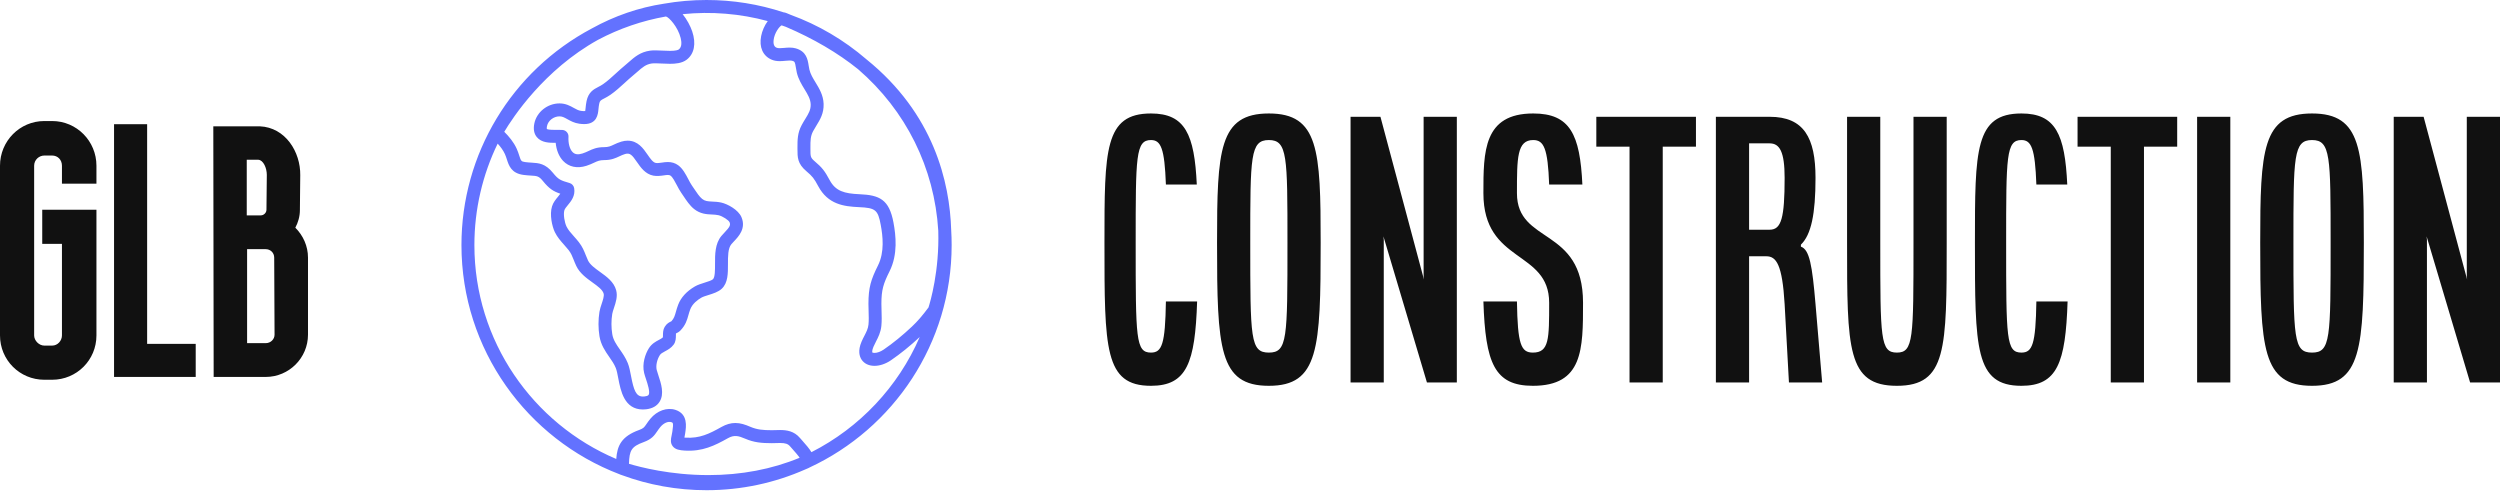
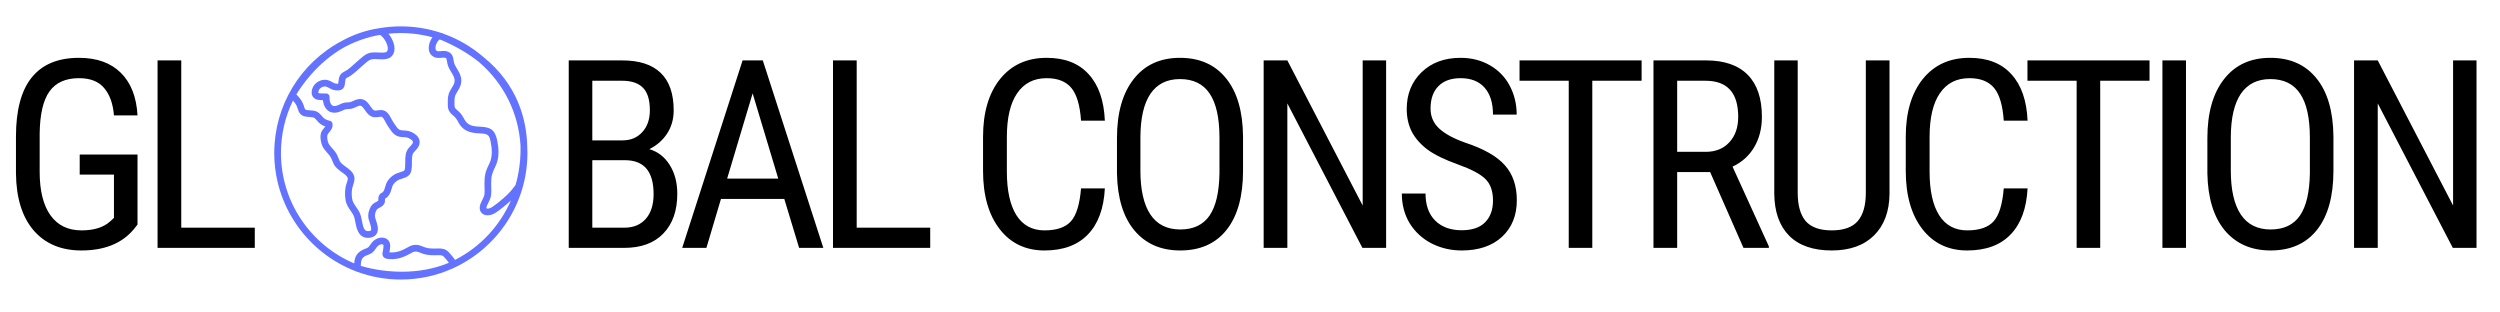
- <svg xmlns="http://www.w3.org/2000/svg" width="330.478" height="64.8" viewBox="0 0 330.478 64.8" class="css-1j8o68f">
-   <defs id="SvgjsDefs4272" />
-   <g id="SvgjsG4273" featurekey="nameLeftFeature-0" transform="matrix(2.32653,0,0,2.32653,0,3.297146)" fill="#111111">
-     <path d="M2.96 20.16 l-0.44 0 c-1.4 0 -2.52 -1.12 -2.52 -2.52 l0 -9.64 c0 -1.4 1.12 -2.54 2.52 -2.54 l0.44 0 c1.4 0 2.52 1.14 2.52 2.54 l0 1.02 l-1.96 0 l0 -1.02 c0 -0.34 -0.24 -0.58 -0.56 -0.58 l-0.44 0 c-0.3 0 -0.58 0.24 -0.58 0.58 l0 9.64 c0 0.3 0.28 0.58 0.58 0.58 l0.44 0 c0.32 0 0.56 -0.28 0.56 -0.58 l0 -5.2 l-1.12 0 l0 -1.94 l3.08 0 l0 7.14 c0 1.4 -1.12 2.52 -2.52 2.52 z M8.36 18.12 l2.76 0 l0 1.88 l-4.64 0 l0 -14.36 l1.88 0 l0 12.48 z M16.78 11.52 c0.44 0.44 0.72 1.04 0.72 1.7 l0 4.38 c0 1.32 -1.08 2.4 -2.4 2.4 l-2.96 0 l-0.02 -14.24 l2.64 0 c1.46 0.06 2.32 1.46 2.3 2.78 l-0.02 1.98 c0 0.36 -0.1 0.7 -0.26 1 z M15.1 18.08 c0.28 0 0.5 -0.22 0.5 -0.48 l-0.02 -4.38 c0 -0.28 -0.22 -0.48 -0.48 -0.48 l-1.06 0 l0 5.34 l1.06 0 z M14.02 7.66 l0 3.16 l0.8 0 c0.16 0 0.32 -0.14 0.32 -0.32 l0.02 -1.98 c0 -0.4 -0.2 -0.84 -0.48 -0.86 l-0.66 0 z" fill="#111111" />
-   </g>
-   <g id="SvgjsG4274" featurekey="inlineSymbolFeature-0" transform="matrix(0.6896038,0,0,0.6896038,59.03256,-2.110877)" fill="#6372FF">
-     <path d="M49.835,97.028c-5.692,0-11.151-1.018-16.205-2.88c-0.187-0.062-0.3-0.103-0.332-0.114c-0.057-0.02-0.112-0.045-0.165-0.072  C15.448,87.213,2.853,70.072,2.853,50.045c0-17.438,9.578-33.352,24.994-41.531c4.372-2.42,9.026-4.016,13.834-4.746  c2.674-0.47,5.417-0.707,8.154-0.707c5.04,0,9.999,0.794,14.741,2.359c0.208,0.024,0.412,0.077,0.606,0.157  c0.257,0.106,0.51,0.211,0.762,0.32c5.327,1.943,10.216,4.814,14.533,8.531c12.932,10.43,15.979,23.561,16.256,32.749  c0.058,0.949,0.086,1.914,0.086,2.867c0,18.86-11.17,35.16-27.242,42.633c-0.074,0.044-0.153,0.086-0.235,0.121  c-0.197,0.086-0.394,0.171-0.592,0.253C62.96,95.608,56.561,97.028,49.835,97.028z M34.967,91.965  c2.089,0.631,7.917,2.165,15.214,2.167c0,0,0.001,0,0.002,0c6.293,0,12.177-1.118,17.501-3.324  c-0.358-0.524-1.002-1.246-1.326-1.607c-0.188-0.212-0.359-0.402-0.496-0.563c-0.417-0.493-0.904-0.659-1.936-0.659  c-0.239,0-0.484,0.007-0.73,0.016c-0.28,0.009-0.564,0.019-0.85,0.019c-1.974,0-3.435-0.14-5.09-0.854  c-1.332-0.574-2.142-0.763-3.329-0.096c-2.545,1.427-4.891,2.585-8.279,2.37c-0.92-0.058-1.788-0.165-2.302-0.841  c-0.498-0.656-0.346-1.385-0.211-2.025c0.044-0.208,0.095-0.45,0.138-0.733l0.016-0.103c0.241-1.598,0.093-1.647-0.175-1.738  c-0.656-0.222-1.519,0.177-2.13,0.915c-0.259,0.312-0.442,0.584-0.621,0.845c-0.522,0.764-1.015,1.488-2.597,2.062  C35.451,88.657,35.028,89.39,34.967,91.965z M9.795,30.591c-2.889,5.952-4.462,12.577-4.462,19.454  c0,18.402,11.229,34.231,27.193,40.998c0.184-2.568,0.998-4.327,4.392-5.561c0.83-0.303,0.961-0.495,1.395-1.13  c0.19-0.279,0.426-0.625,0.758-1.026c1.276-1.54,3.217-2.235,4.837-1.686c2.385,0.807,2.027,3.184,1.834,4.46l-0.016,0.103  c-0.042,0.277-0.089,0.521-0.135,0.737c0.064,0.006,0.134,0.011,0.212,0.015c2.72,0.168,4.545-0.732,6.909-2.058  c0.901-0.505,1.766-0.751,2.642-0.751c0.981,0,1.862,0.293,2.886,0.732c1.268,0.547,2.418,0.65,4.097,0.65  c0.269,0,0.525-0.009,0.779-0.017c0.274-0.009,0.545-0.018,0.811-0.018c1.252,0,2.686,0.184,3.831,1.539  c0.124,0.146,0.28,0.321,0.45,0.512c0.727,0.813,1.34,1.528,1.732,2.195c9.237-4.697,16.625-12.523,20.759-22.075  c-1.806,1.687-3.708,3.225-5.517,4.46c-1.009,0.688-2.13,1.067-3.155,1.067l0,0c-1.087,0-1.966-0.425-2.477-1.197  c-0.405-0.615-0.737-1.709-0.006-3.429c0.178-0.42,0.372-0.795,0.559-1.156c0.374-0.729,0.697-1.358,0.772-2.119  c0.082-0.816,0.054-1.678,0.025-2.59c-0.015-0.473-0.031-0.94-0.031-1.401c0-3.129,0.48-4.646,1.832-7.355  c1.285-2.573,0.917-5.663,0.527-7.763c-0.536-2.891-1.006-3.274-4.178-3.413c-2.931-0.127-5.944-0.542-7.804-4.015  c-0.806-1.505-1.105-1.882-2.287-2.886c-1.697-1.441-1.696-2.634-1.695-4.284v-0.181c0-1.553-0.001-2.845,0.811-4.369  c0.227-0.426,0.461-0.807,0.688-1.176c0.621-1.01,1.07-1.74,1.034-2.799c-0.035-1.019-0.567-1.891-1.183-2.899  c-0.555-0.908-1.184-1.937-1.479-3.194c-0.079-0.34-0.133-0.669-0.182-0.982c-0.17-1.081-0.227-1.133-0.689-1.266  c-0.292-0.084-0.793-0.053-1.334-0.001c-0.342,0.033-0.694,0.067-1.062,0.067c-0.581,0-1.081-0.089-1.525-0.272  c-1.702-0.704-2.465-2.402-2.04-4.546c0.197-0.997,0.648-2.03,1.263-2.861C56.3,5.669,50.733,5.216,45.252,5.777  c0.824,1.023,1.487,2.264,1.839,3.317c0.782,2.341,0.386,4.319-1.087,5.427c-0.91,0.684-2.182,0.771-3.188,0.771  c-0.514,0-1.049-0.027-1.566-0.053c-0.738-0.037-1.49-0.067-1.891-0.013c-1.148,0.155-1.84,0.764-2.799,1.608  c-0.26,0.228-0.527,0.462-0.812,0.696c-0.533,0.438-1.051,0.912-1.601,1.416c-0.865,0.791-1.759,1.608-2.729,2.282  c-0.448,0.312-0.86,0.526-1.191,0.698c-0.715,0.372-0.844,0.44-0.969,1.032c-0.074,0.346-0.106,0.686-0.138,1.014  c-0.097,1.004-0.276,2.875-2.739,2.875c-0.276,0-0.577-0.022-0.92-0.067c-0.975-0.13-1.707-0.539-2.294-0.868  c-0.623-0.349-1-0.546-1.517-0.546c-1.128,0-2.181,0.814-2.396,1.854c-0.087,0.417-0.029,0.563-0.028,0.564  c0.085,0.068,0.44,0.173,1.567,0.173l0.631-0.003c0.268,0,0.53,0.004,0.778,0.018c0.33,0.019,0.637,0.167,0.856,0.415  c0.219,0.246,0.332,0.569,0.312,0.899c-0.072,1.216,0.221,2.331,0.767,2.91c0.45,0.478,1.067,0.557,1.912,0.286  c0.46-0.146,0.807-0.308,1.174-0.48c0.77-0.361,1.566-0.733,2.974-0.733h0.001c0.839,0,1.253-0.194,1.878-0.489  c0.397-0.187,0.847-0.398,1.428-0.57c0.413-0.123,0.816-0.184,1.2-0.184c1.973,0,3.004,1.491,3.833,2.691  c0.525,0.76,1.021,1.477,1.564,1.579c0.302,0.056,0.717,0.003,1.158-0.063c0.367-0.055,0.747-0.113,1.159-0.113  c0.757,0,1.404,0.202,1.979,0.616c0.868,0.626,1.443,1.722,1.95,2.69c0.237,0.452,0.46,0.88,0.669,1.173  c0.158,0.224,0.321,0.467,0.488,0.717c0.457,0.686,0.975,1.462,1.49,1.875c0.535,0.428,1.038,0.469,1.953,0.512  c0.504,0.022,1.076,0.049,1.698,0.185c1.243,0.275,3.281,1.396,3.879,2.789c0.926,2.161-0.54,3.707-1.415,4.631  c-0.183,0.192-0.36,0.379-0.518,0.568c-0.658,0.795-0.654,2.325-0.651,3.803c0.005,1.785,0.01,3.63-1.206,4.745  c-0.66,0.604-1.619,0.904-2.546,1.195c-0.515,0.159-1.047,0.327-1.346,0.5c-0.744,0.433-1.715,1.169-2.121,2.219  c-0.159,0.411-0.265,0.789-0.368,1.154c-0.257,0.917-0.524,1.865-1.502,2.898c-0.305,0.321-0.629,0.473-0.824,0.562  c-0.018,0.008-0.036,0.017-0.055,0.024c-0.009,0.104-0.011,0.263-0.011,0.379c-0.004,0.503-0.009,1.195-0.433,1.77  c-0.484,0.657-1.136,1.004-1.66,1.282c-0.491,0.262-0.801,0.437-0.987,0.73c-0.551,0.866-0.797,2.034-0.598,2.84  c0.066,0.267,0.184,0.621,0.308,0.995c0.532,1.601,1.195,3.593,0.234,5.109c-0.511,0.809-1.367,1.29-2.542,1.434  c-0.227,0.026-0.442,0.04-0.648,0.04l0,0c-3.582,0-4.268-3.602-4.723-5.986c-0.147-0.775-0.286-1.507-0.478-1.977  c-0.309-0.759-0.769-1.42-1.257-2.121c-0.748-1.075-1.596-2.294-1.867-3.956c-0.246-1.508-0.248-3.167-0.005-4.673  c0.082-0.509,0.257-1.03,0.425-1.535c0.237-0.71,0.506-1.516,0.381-1.962c-0.21-0.754-1.154-1.433-2.152-2.15  c-1.139-0.82-2.432-1.751-3.094-3.151c-0.211-0.446-0.372-0.851-0.512-1.207c-0.271-0.686-0.485-1.227-0.962-1.841  c-0.242-0.311-0.522-0.625-0.818-0.957c-0.668-0.751-1.358-1.527-1.816-2.478c-0.525-1.09-1.04-3.345-0.541-4.946  c0.232-0.746,0.704-1.316,1.12-1.818c0.201-0.243,0.356-0.438,0.468-0.604c-1.327-0.449-2.136-0.948-3.345-2.443  c-0.762-0.942-1.119-0.963-2.301-1.034c-0.417-0.025-0.889-0.053-1.448-0.13c-2.294-0.317-2.766-1.78-3.147-2.956  c-0.109-0.34-0.223-0.691-0.382-1.042C10.846,31.857,10.337,31.183,9.795,30.591z M11.06,28.325  c0.873,0.866,1.791,1.946,2.378,3.235c0.219,0.48,0.361,0.92,0.486,1.308c0.331,1.025,0.374,1.157,1.125,1.26  c0.464,0.064,0.868,0.087,1.258,0.111c1.354,0.082,2.631,0.158,4.082,1.95c1.079,1.336,1.485,1.454,3.198,1.959  c0.451,0.133,0.789,0.51,0.871,0.973c0.262,1.478-0.588,2.506-1.208,3.256c-0.296,0.358-0.575,0.696-0.663,0.978  c-0.241,0.769,0.026,2.341,0.406,3.129c0.308,0.638,0.854,1.253,1.435,1.904c0.31,0.348,0.631,0.709,0.923,1.085  c0.696,0.895,1.009,1.686,1.312,2.449c0.13,0.33,0.267,0.677,0.448,1.061c0.389,0.82,1.318,1.49,2.301,2.197  c1.302,0.937,2.647,1.906,3.092,3.497c0.33,1.18-0.067,2.367-0.417,3.416c-0.143,0.43-0.278,0.835-0.329,1.145  c-0.202,1.249-0.2,2.626,0.004,3.877c0.181,1.109,0.771,1.956,1.454,2.939c0.543,0.78,1.105,1.588,1.519,2.604  c0.284,0.697,0.446,1.548,0.618,2.446c0.533,2.799,0.968,3.969,2.284,3.969h0.001c0.109,0,0.225-0.008,0.346-0.022  c0.227-0.026,0.624-0.102,0.747-0.296c0.331-0.522-0.205-2.134-0.493-2.999c-0.141-0.423-0.273-0.821-0.362-1.183  c-0.439-1.77,0.217-3.674,0.912-4.769c0.546-0.859,1.306-1.264,1.917-1.588c0.318-0.169,0.598-0.318,0.764-0.49  c0.01-0.102,0.012-0.271,0.012-0.392c0.004-0.478,0.008-1.072,0.331-1.611c0.393-0.661,0.901-0.896,1.173-1.023  c0.036-0.017,0.071-0.029,0.106-0.051c0.517-0.555,0.651-1.035,0.875-1.83c0.113-0.401,0.241-0.857,0.442-1.377  c0.526-1.362,1.629-2.562,3.188-3.469c0.541-0.313,1.208-0.523,1.853-0.726c0.573-0.179,1.356-0.423,1.609-0.654  c0.409-0.376,0.405-1.78,0.403-2.91c-0.006-1.83-0.01-3.905,1.221-5.392c0.19-0.229,0.406-0.459,0.626-0.691  c0.945-0.997,1.183-1.373,0.938-1.946c-0.164-0.381-1.336-1.167-2.134-1.343c-0.413-0.092-0.833-0.111-1.277-0.132  c-0.98-0.044-2.199-0.101-3.39-1.053c-0.815-0.653-1.447-1.6-2.003-2.435c-0.153-0.229-0.302-0.453-0.448-0.659  c-0.305-0.429-0.578-0.951-0.843-1.456c-0.361-0.688-0.811-1.547-1.204-1.832c-0.121-0.087-0.258-0.145-0.526-0.145  c-0.227,0-0.5,0.04-0.789,0.084c-0.586,0.087-1.336,0.17-1.985,0.049c-1.547-0.29-2.435-1.574-3.148-2.606  c-0.944-1.368-1.348-1.82-2.286-1.54c-0.4,0.119-0.729,0.274-1.077,0.437c-0.722,0.34-1.541,0.726-2.887,0.726h0  c-0.906,0-1.307,0.188-1.971,0.498c-0.403,0.189-0.859,0.403-1.47,0.597c-1.771,0.567-3.375,0.218-4.474-0.946  c-0.792-0.841-1.285-2.061-1.417-3.46l-0.122,0.001c-1.037,0-2.603,0-3.5-1.104c-0.535-0.656-0.692-1.537-0.469-2.618  c0.453-2.186,2.527-3.834,4.825-3.834c1.191,0.001,2.044,0.479,2.73,0.862c0.486,0.272,0.905,0.507,1.408,0.573  c0.347,0.046,0.647,0.052,0.788,0.037c0.032-0.16,0.057-0.419,0.076-0.622c0.035-0.358,0.078-0.806,0.18-1.29  c0.369-1.74,1.369-2.26,2.252-2.72c0.296-0.152,0.602-0.312,0.919-0.533c0.833-0.579,1.628-1.306,2.469-2.076  c0.549-0.502,1.118-1.021,1.702-1.501c0.263-0.216,0.509-0.433,0.748-0.643c1.089-0.958,2.215-1.947,4.107-2.202  c0.586-0.08,1.435-0.053,2.35-0.006c0.476,0.023,0.965,0.05,1.438,0.05c1.158,0,1.56-0.172,1.696-0.274  c0.628-0.474,0.544-1.451,0.362-2.188c-0.528-2.138-2.245-3.991-2.822-4.13c-4.554,0.803-8.935,2.309-13.024,4.475  C18.692,16.428,12.696,25.577,11.06,28.325z M65.761,12.181c0.444,0,0.833,0.05,1.191,0.154c2.032,0.586,2.275,2.134,2.453,3.264  c0.04,0.254,0.081,0.524,0.146,0.801c0.205,0.871,0.679,1.647,1.181,2.469c0.697,1.142,1.487,2.436,1.545,4.106  c0.062,1.808-0.681,3.017-1.399,4.185c-0.204,0.332-0.415,0.672-0.611,1.041c-0.521,0.978-0.52,1.793-0.519,3.144v0.241  c-0.002,1.468-0.002,1.694,0.819,2.392c1.413,1.201,1.924,1.841,2.867,3.606c1.14,2.128,2.823,2.581,5.726,2.707  c3.835,0.167,5.684,0.994,6.51,5.439c0.453,2.451,0.871,6.084-0.748,9.325c-1.198,2.397-1.569,3.572-1.569,6.246  c0,0.434,0.013,0.877,0.028,1.321c0.03,0.952,0.062,1.938-0.034,2.916c-0.123,1.231-0.608,2.175-1.037,3.007  c-0.173,0.338-0.337,0.656-0.481,0.994c-0.303,0.714-0.239,1.046-0.207,1.089c0.015,0.018,0.134,0.084,0.406,0.084l0,0  c0.517,0,1.173-0.237,1.756-0.636c1.775-1.211,3.652-2.739,5.429-4.417c1.061-1.003,2.018-2.105,3.172-3.668  c0.338-1.062,2.098-6.99,1.871-14.702c-0.736-12.048-6.192-23.041-15.366-30.955c-3.889-3.13-8.551-5.866-13.855-8.128  c-0.268-0.098-0.538-0.192-0.81-0.286c-0.432,0.219-1.375,1.438-1.534,2.824c-0.133,1.171,0.4,1.391,0.601,1.474  c0.277,0.114,0.812,0.086,1.404,0.029C65.036,12.215,65.391,12.181,65.761,12.181z" fill="#6372FF" />
-   </g>
-   <g id="SvgjsG4275" featurekey="nameRightFeature-0" transform="matrix(2.195122,0,0,2.195122,134.5854,6.658537)" fill="#111111">
-     <path d="M5.2 11.58 c0 -5.58 0 -7.78 2.8 -7.78 c2.06 0 2.62 1.26 2.76 4.28 l-1.86 0 c-0.08 -2.18 -0.3 -2.68 -0.9 -2.68 c-0.92 0 -0.92 0.98 -0.92 6.18 c0 5.78 0 6.62 0.92 6.62 c0.66 0 0.86 -0.5 0.9 -3.08 l1.88 0 c-0.12 3.7 -0.62 5.08 -2.78 5.08 c-2.8 0 -2.8 -2.22 -2.8 -8.62 z M11.98 11.58 c0 -5.58 0.12 -7.78 3.12 -7.78 s3.12 2.2 3.12 7.78 c0 6.4 -0.12 8.62 -3.12 8.62 s-3.12 -2.22 -3.12 -8.62 z M13.98 11.58 c0 5.78 0 6.62 1.12 6.62 s1.12 -0.84 1.12 -6.62 c0 -5.2 0 -6.18 -1.12 -6.18 s-1.12 0.98 -1.12 6.18 z M20.02 20 l0 -16 l1.8 0 l2.62 9.8 l-0.02 -0.2 l0 -9.6 l2 0 l0 16 l-1.8 0 l-2.62 -8.8 l0.02 0.2 l0 8.6 l-2 0 z M28.02 15.12 l2.02 0 c0.04 2.58 0.24 3.08 0.96 3.08 c0.98 0 0.98 -0.82 0.98 -3 c0 -3.2 -3.96 -2.34 -3.96 -6.6 c0 -2.5 0 -4.8 3 -4.8 c2.22 0 2.82 1.26 2.96 4.28 l-2 0 c-0.08 -2.18 -0.32 -2.68 -0.96 -2.68 c-0.98 0 -0.98 1.08 -0.98 3.2 c0 3.1 3.98 2 3.98 6.6 c0 2.8 0 5 -3.02 5 c-2.32 0 -2.86 -1.38 -2.98 -5.08 z M34.82 5.8 l0 -1.8 l6 0 l0 1.8 l-2 0 l0 14.2 l-2 0 l0 -14.2 l-2 0 z M42.02 20 l0 -16 l3.24 0 c2.06 0 2.76 1.26 2.76 3.68 c0 2.18 -0.26 3.42 -0.88 4.02 l0 0.12 c0.52 0.18 0.68 1.12 0.88 3.46 l0.4 4.72 l-2 0 l-0.26 -4.72 c-0.14 -2.38 -0.5 -2.88 -1.1 -2.88 l-1.04 0 l0 7.6 l-2 0 z M44.02 10.8 l1.24 0 c0.7 0 0.9 -0.7 0.9 -3.12 c0 -1.58 -0.3 -2.08 -0.9 -2.08 l-1.24 0 l0 5.2 z M49.92 11.58 l0 -7.58 l2 0 l0 7.58 c0 5.78 0 6.62 1 6.62 s1 -0.84 1 -6.62 l0 -7.58 l2 0 l0 7.58 c0 6.4 0 8.62 -3 8.62 s-3 -2.22 -3 -8.62 z M57.62 11.58 c0 -5.58 0 -7.78 2.8 -7.78 c2.06 0 2.62 1.26 2.76 4.28 l-1.86 0 c-0.08 -2.18 -0.3 -2.68 -0.9 -2.68 c-0.92 0 -0.92 0.98 -0.92 6.18 c0 5.78 0 6.62 0.92 6.62 c0.66 0 0.86 -0.5 0.9 -3.08 l1.88 0 c-0.12 3.7 -0.62 5.08 -2.78 5.08 c-2.8 0 -2.8 -2.22 -2.8 -8.62 z M63.8 5.8 l0 -1.8 l6 0 l0 1.8 l-2 0 l0 14.2 l-2 0 l0 -14.2 l-2 0 z M71 20 l0 -16 l2 0 l0 16 l-2 0 z M74.8 11.58 c0 -5.58 0.12 -7.78 3.12 -7.78 s3.12 2.2 3.12 7.78 c0 6.4 -0.12 8.62 -3.12 8.62 s-3.12 -2.22 -3.12 -8.62 z M76.8 11.58 c0 5.78 0 6.62 1.12 6.62 s1.12 -0.84 1.12 -6.62 c0 -5.2 0 -6.18 -1.12 -6.18 s-1.12 0.98 -1.12 6.18 z M82.84 20 l0 -16 l1.8 0 l2.62 9.8 l-0.02 -0.2 l0 -9.6 l2 0 l0 16 l-1.8 0 l-2.62 -8.8 l0.02 0.2 l0 8.6 l-2 0 z" fill="#111111" />
-   </g>
+ <svg xmlns="http://www.w3.org/2000/svg" width="474" height="59" viewBox="0 0 474 59" fill="none">
+   <path d="M26.074 42.581L25.293 43.558C23.047 46.178 19.759 47.488 15.43 47.488C11.588 47.488 8.569 46.219 6.372 43.68C4.191 41.124 3.076 37.519 3.027 32.864V25.882C3.027 20.901 4.02 17.174 6.006 14.7C8.008 12.21 10.995 10.965 14.966 10.965C18.351 10.965 20.996 11.909 22.9 13.797C24.821 15.685 25.879 18.379 26.074 21.878H21.606C21.427 19.664 20.809 17.939 19.751 16.702C18.709 15.449 17.122 14.822 14.99 14.822C12.435 14.822 10.563 15.661 9.375 17.337C8.187 18.997 7.568 21.658 7.52 25.32V32.571C7.52 36.152 8.203 38.903 9.57 40.823C10.938 42.727 12.899 43.68 15.454 43.68C17.863 43.68 19.694 43.094 20.947 41.922L21.606 41.312V33.108H15.112V29.3H26.074V42.581ZM34.366 43.167H48.307V47H29.874V11.453H34.366V43.167Z" fill="black" />
+   <path d="M107.833 47V11.453H117.965C121.204 11.453 123.637 12.242 125.265 13.821C126.909 15.4 127.73 17.768 127.73 20.926C127.73 22.586 127.315 24.051 126.485 25.32C125.655 26.59 124.532 27.575 123.116 28.274C124.744 28.763 126.03 29.764 126.974 31.277C127.934 32.791 128.414 34.614 128.414 36.746C128.414 39.936 127.535 42.443 125.777 44.266C124.036 46.089 121.546 47 118.307 47H107.833ZM112.301 30.374V43.167H118.404C120.097 43.167 121.44 42.614 122.433 41.507C123.425 40.384 123.922 38.813 123.922 36.795C123.922 32.514 122.115 30.374 118.502 30.374H112.301ZM112.301 26.614H118.038C119.584 26.614 120.829 26.093 121.773 25.052C122.734 24.01 123.214 22.627 123.214 20.901C123.214 18.948 122.783 17.532 121.92 16.653C121.057 15.758 119.739 15.31 117.965 15.31H112.301V26.614ZM148.705 37.723H136.693L133.935 47H129.345L140.795 11.453H144.628L156.103 47H151.513L148.705 37.723ZM137.865 33.865H147.558L142.699 17.703L137.865 33.865ZM162.429 43.167H176.369V47H157.937V11.453H162.429V43.167ZM209.48 35.721C209.285 39.529 208.211 42.443 206.258 44.461C204.321 46.479 201.578 47.488 198.03 47.488C194.466 47.488 191.634 46.137 189.534 43.435C187.435 40.717 186.385 37.039 186.385 32.4V25.955C186.385 21.333 187.459 17.679 189.607 14.993C191.772 12.308 194.718 10.965 198.445 10.965C201.88 10.965 204.533 11.998 206.404 14.065C208.292 16.116 209.318 19.054 209.48 22.879H204.964C204.769 19.982 204.158 17.915 203.133 16.678C202.107 15.441 200.545 14.822 198.445 14.822C196.02 14.822 194.157 15.774 192.854 17.679C191.552 19.567 190.901 22.342 190.901 26.004V32.523C190.901 36.12 191.504 38.878 192.708 40.799C193.929 42.719 195.703 43.68 198.03 43.68C200.358 43.68 202.034 43.102 203.06 41.946C204.085 40.791 204.72 38.715 204.964 35.721H209.48ZM235.68 32.352C235.68 37.202 234.646 40.937 232.579 43.558C230.512 46.178 227.574 47.488 223.766 47.488C220.104 47.488 217.206 46.219 215.074 43.68C212.958 41.124 211.86 37.519 211.778 32.864V26.175C211.778 21.422 212.828 17.703 214.928 15.018C217.027 12.316 219.957 10.965 223.717 10.965C227.46 10.965 230.374 12.259 232.457 14.847C234.557 17.418 235.631 21.097 235.68 25.882V32.352ZM231.212 26.126C231.212 22.366 230.593 19.575 229.356 17.752C228.136 15.913 226.256 14.993 223.717 14.993C221.259 14.993 219.396 15.921 218.126 17.776C216.873 19.632 216.238 22.366 216.222 25.98V32.352C216.222 35.981 216.848 38.748 218.102 40.652C219.371 42.557 221.259 43.509 223.766 43.509C226.272 43.509 228.128 42.63 229.332 40.872C230.536 39.114 231.163 36.421 231.212 32.791V26.126ZM262.807 47H258.314L244.081 19.607V47H239.589V11.453H244.081L258.363 38.968V11.453H262.807V47ZM283.073 38.016C283.073 36.242 282.593 34.883 281.633 33.938C280.673 32.995 278.939 32.075 276.433 31.18C273.926 30.285 272.006 29.349 270.671 28.372C269.353 27.379 268.36 26.256 267.692 25.003C267.041 23.733 266.716 22.285 266.716 20.657C266.716 17.841 267.652 15.522 269.523 13.699C271.411 11.876 273.877 10.965 276.921 10.965C279.004 10.965 280.86 11.437 282.487 12.381C284.115 13.309 285.368 14.602 286.247 16.263C287.126 17.923 287.565 19.746 287.565 21.731H283.073C283.073 19.534 282.544 17.833 281.486 16.629C280.428 15.425 278.907 14.822 276.921 14.822C275.114 14.822 273.715 15.327 272.722 16.336C271.729 17.345 271.232 18.761 271.232 20.584C271.232 22.081 271.77 23.335 272.844 24.344C273.918 25.353 275.578 26.256 277.824 27.054C281.324 28.209 283.822 29.634 285.319 31.326C286.833 33.019 287.59 35.232 287.59 37.967C287.59 40.848 286.654 43.159 284.782 44.9C282.91 46.626 280.363 47.488 277.141 47.488C275.074 47.488 273.161 47.041 271.403 46.145C269.662 45.234 268.286 43.965 267.277 42.337C266.285 40.693 265.788 38.813 265.788 36.697H270.28C270.28 38.895 270.891 40.603 272.111 41.824C273.348 43.045 275.025 43.655 277.141 43.655C279.11 43.655 280.591 43.151 281.584 42.142C282.577 41.133 283.073 39.757 283.073 38.016ZM311.25 15.31H301.899V47H297.432V15.31H288.105V11.453H311.25V15.31ZM324.241 32.62H317.991V47H313.499V11.453H323.46C326.943 11.453 329.58 12.365 331.37 14.188C333.16 15.994 334.056 18.647 334.056 22.146C334.056 24.344 333.567 26.264 332.591 27.908C331.631 29.536 330.263 30.765 328.489 31.595L335.374 46.707V47H330.564L324.241 32.62ZM317.991 28.787H323.411C325.283 28.787 326.772 28.185 327.879 26.98C329.002 25.776 329.563 24.165 329.563 22.146C329.563 17.589 327.496 15.31 323.362 15.31H317.991V28.787ZM358.253 11.453V36.722C358.22 40.091 357.244 42.727 355.323 44.632C353.403 46.536 350.725 47.488 347.291 47.488C343.775 47.488 341.09 46.56 339.234 44.705C337.379 42.833 336.435 40.172 336.402 36.722V11.453H340.846V36.551C340.846 38.943 341.35 40.734 342.359 41.922C343.385 43.094 345.029 43.68 347.291 43.68C349.57 43.68 351.214 43.094 352.223 41.922C353.248 40.734 353.761 38.943 353.761 36.551V11.453H358.253ZM384.428 35.721C384.232 39.529 383.158 42.443 381.205 44.461C379.268 46.479 376.526 47.488 372.978 47.488C369.413 47.488 366.581 46.137 364.481 43.435C362.382 40.717 361.332 37.039 361.332 32.4V25.955C361.332 21.333 362.406 17.679 364.555 14.993C366.719 12.308 369.665 10.965 373.393 10.965C376.827 10.965 379.48 11.998 381.352 14.065C383.24 16.116 384.265 19.054 384.428 22.879H379.911C379.716 19.982 379.105 17.915 378.08 16.678C377.055 15.441 375.492 14.822 373.393 14.822C370.967 14.822 369.104 15.774 367.802 17.679C366.5 19.567 365.849 22.342 365.849 26.004V32.523C365.849 36.12 366.451 38.878 367.655 40.799C368.876 42.719 370.65 43.68 372.978 43.68C375.305 43.68 376.981 43.102 378.007 41.946C379.032 40.791 379.667 38.715 379.911 35.721H384.428ZM407.551 15.31H398.2V47H393.732V15.31H384.406V11.453H407.551V15.31ZM414.463 47H409.995V11.453H414.463V47ZM442.42 32.352C442.42 37.202 441.386 40.937 439.319 43.558C437.252 46.178 434.314 47.488 430.506 47.488C426.844 47.488 423.947 46.219 421.814 43.68C419.699 41.124 418.6 37.519 418.519 32.864V26.175C418.519 21.422 419.568 17.703 421.668 15.018C423.768 12.316 426.697 10.965 430.457 10.965C434.201 10.965 437.114 12.259 439.197 14.847C441.297 17.418 442.371 21.097 442.42 25.882V32.352ZM437.952 26.126C437.952 22.366 437.334 19.575 436.097 17.752C434.876 15.913 432.996 14.993 430.457 14.993C427.999 14.993 426.136 15.921 424.866 17.776C423.613 19.632 422.978 22.366 422.962 25.98V32.352C422.962 35.981 423.589 38.748 424.842 40.652C426.111 42.557 427.999 43.509 430.506 43.509C433.012 43.509 434.868 42.63 436.072 40.872C437.277 39.114 437.903 36.421 437.952 32.791V26.126ZM469.547 47H465.055L450.821 19.607V47H446.329V11.453H450.821L465.104 38.968V11.453H469.547V47Z" fill="black" />
+   <path id="earth" d="M75.999 53C73.092 53 70.303 52.48 67.722 51.529C67.626 51.497 67.568 51.476 67.552 51.471C67.523 51.46 67.495 51.448 67.468 51.434C58.434 47.986 52 39.23 52 29C52 20.093 56.893 11.963 64.767 7.785C67.001 6.549 69.378 5.734 71.834 5.361C73.2 5.121 74.601 5 75.999 5C78.574 5 81.107 5.406 83.529 6.205C83.636 6.217 83.74 6.244 83.839 6.285C83.97 6.339 84.1 6.393 84.228 6.449C86.95 7.441 89.447 8.908 91.652 10.806C98.258 16.134 99.815 22.842 99.956 27.535C99.986 28.02 100 28.513 100 29C100 38.634 94.294 46.96 86.084 50.777C86.046 50.8 86.006 50.821 85.964 50.839C85.864 50.883 85.763 50.927 85.662 50.968C82.704 52.275 79.435 53 75.999 53ZM68.405 50.414C69.472 50.736 72.449 51.52 76.176 51.521C76.176 51.521 76.177 51.521 76.177 51.521C79.392 51.521 82.397 50.95 85.117 49.823C84.934 49.555 84.605 49.186 84.44 49.002C84.344 48.894 84.256 48.797 84.186 48.714C83.973 48.462 83.725 48.378 83.198 48.378C83.075 48.378 82.95 48.381 82.825 48.386C82.682 48.39 82.537 48.395 82.39 48.395C81.382 48.395 80.636 48.324 79.79 47.959C79.11 47.666 78.696 47.569 78.09 47.91C76.79 48.639 75.591 49.231 73.861 49.121C73.391 49.091 72.947 49.037 72.685 48.691C72.43 48.356 72.508 47.984 72.577 47.657C72.599 47.551 72.626 47.427 72.647 47.282L72.656 47.23C72.779 46.413 72.703 46.389 72.566 46.342C72.231 46.229 71.79 46.432 71.478 46.809C71.346 46.969 71.252 47.108 71.161 47.241C70.894 47.631 70.642 48.001 69.834 48.294C68.652 48.724 68.436 49.098 68.405 50.414ZM55.546 19.063C54.07 22.103 53.267 25.487 53.267 29C53.267 38.4 59.003 46.486 67.158 49.943C67.252 48.631 67.668 47.732 69.401 47.102C69.825 46.947 69.892 46.849 70.114 46.525C70.211 46.382 70.331 46.206 70.501 46.001C71.153 45.214 72.144 44.859 72.972 45.139C74.19 45.552 74.007 46.766 73.909 47.418L73.9 47.47C73.879 47.612 73.855 47.736 73.832 47.847C73.864 47.85 73.9 47.852 73.94 47.855C75.329 47.94 76.261 47.481 77.469 46.803C77.929 46.545 78.371 46.42 78.819 46.42C79.32 46.42 79.77 46.569 80.293 46.794C80.941 47.073 81.528 47.126 82.386 47.126C82.523 47.126 82.654 47.121 82.784 47.117C82.924 47.112 83.062 47.108 83.198 47.108C83.838 47.108 84.57 47.202 85.155 47.894C85.218 47.968 85.298 48.058 85.385 48.155C85.756 48.571 86.069 48.936 86.27 49.277C90.988 46.877 94.762 42.88 96.874 38C95.951 38.862 94.98 39.648 94.056 40.279C93.54 40.63 92.968 40.824 92.444 40.824C91.889 40.824 91.44 40.606 91.179 40.212C90.972 39.898 90.802 39.339 91.175 38.461C91.266 38.246 91.366 38.054 91.461 37.87C91.652 37.498 91.817 37.176 91.855 36.788C91.897 36.371 91.883 35.931 91.868 35.465C91.861 35.223 91.852 34.984 91.852 34.749C91.852 33.151 92.098 32.376 92.788 30.992C93.445 29.678 93.257 28.099 93.057 27.026C92.784 25.55 92.543 25.354 90.923 25.283C89.426 25.218 87.887 25.006 86.937 23.232C86.525 22.463 86.372 22.271 85.769 21.758C84.902 21.022 84.902 20.412 84.903 19.57V19.477C84.903 18.684 84.902 18.024 85.317 17.245C85.433 17.028 85.552 16.833 85.668 16.645C85.986 16.129 86.215 15.756 86.197 15.215C86.179 14.694 85.907 14.249 85.592 13.734C85.309 13.27 84.987 12.745 84.837 12.102C84.796 11.929 84.769 11.761 84.744 11.601C84.657 11.049 84.628 11.022 84.392 10.954C84.243 10.911 83.987 10.927 83.71 10.954C83.536 10.97 83.356 10.988 83.168 10.988C82.871 10.988 82.616 10.942 82.389 10.849C81.519 10.489 81.13 9.622 81.347 8.527C81.447 8.017 81.678 7.49 81.992 7.065C79.302 6.332 76.458 6.101 73.658 6.387C74.079 6.91 74.418 7.544 74.598 8.082C74.997 9.278 74.795 10.288 74.043 10.854C73.578 11.203 72.928 11.248 72.414 11.248C72.151 11.248 71.878 11.234 71.614 11.221C71.237 11.202 70.853 11.187 70.648 11.214C70.062 11.293 69.708 11.604 69.218 12.036C69.085 12.152 68.949 12.271 68.803 12.391C68.531 12.615 68.267 12.857 67.986 13.114C67.544 13.518 67.087 13.936 66.592 14.28C66.363 14.439 66.152 14.549 65.983 14.637C65.618 14.827 65.552 14.861 65.488 15.164C65.451 15.341 65.434 15.514 65.418 15.682C65.368 16.195 65.277 17.15 64.019 17.15C63.878 17.15 63.724 17.139 63.549 17.116C63.051 17.05 62.677 16.841 62.377 16.673C62.059 16.494 61.866 16.394 61.602 16.394C61.026 16.394 60.488 16.81 60.378 17.341C60.334 17.554 60.363 17.628 60.364 17.629C60.407 17.664 60.589 17.717 61.164 17.717L61.486 17.716C61.623 17.716 61.757 17.718 61.884 17.725C62.053 17.735 62.209 17.81 62.321 17.937C62.433 18.063 62.491 18.228 62.481 18.396C62.444 19.017 62.593 19.587 62.872 19.883C63.102 20.127 63.417 20.167 63.849 20.029C64.084 19.954 64.261 19.871 64.449 19.784C64.842 19.599 65.249 19.409 65.968 19.409H65.969C66.397 19.409 66.609 19.31 66.928 19.159C67.131 19.064 67.361 18.956 67.657 18.868C67.868 18.805 68.074 18.774 68.27 18.774C69.278 18.774 69.805 19.536 70.228 20.149C70.496 20.537 70.75 20.903 71.027 20.955C71.181 20.984 71.393 20.957 71.619 20.923C71.806 20.895 72 20.866 72.211 20.866C72.597 20.866 72.928 20.969 73.222 21.18C73.665 21.5 73.959 22.06 74.218 22.554C74.339 22.785 74.453 23.004 74.559 23.153C74.64 23.268 74.724 23.392 74.809 23.52C75.042 23.87 75.307 24.267 75.57 24.477C75.843 24.696 76.1 24.717 76.567 24.739C76.825 24.75 77.117 24.764 77.435 24.834C78.07 24.974 79.111 25.547 79.416 26.258C79.889 27.362 79.141 28.152 78.694 28.624C78.6 28.722 78.51 28.817 78.429 28.914C78.093 29.32 78.095 30.102 78.096 30.857C78.099 31.768 78.102 32.711 77.48 33.28C77.143 33.589 76.653 33.742 76.18 33.891C75.917 33.972 75.645 34.058 75.492 34.146C75.112 34.367 74.616 34.743 74.409 35.28C74.328 35.49 74.273 35.683 74.221 35.869C74.09 36.338 73.953 36.822 73.454 37.35C73.298 37.514 73.132 37.591 73.033 37.637C73.023 37.641 73.014 37.645 73.004 37.649C73 37.702 72.999 37.783 72.999 37.843C72.997 38.099 72.994 38.453 72.778 38.747C72.531 39.082 72.197 39.26 71.93 39.401C71.679 39.535 71.521 39.625 71.426 39.774C71.144 40.217 71.019 40.813 71.12 41.225C71.154 41.361 71.214 41.542 71.277 41.733C71.549 42.551 71.888 43.569 71.397 44.343C71.136 44.756 70.699 45.002 70.099 45.076C69.983 45.089 69.873 45.096 69.767 45.096C67.938 45.096 67.587 43.256 67.355 42.038C67.28 41.642 67.209 41.269 67.111 41.029C66.953 40.641 66.718 40.303 66.469 39.945C66.087 39.396 65.653 38.773 65.515 37.924C65.389 37.154 65.388 36.306 65.512 35.537C65.554 35.277 65.644 35.011 65.729 34.753C65.85 34.39 65.988 33.979 65.924 33.751C65.817 33.366 65.335 33.019 64.825 32.653C64.243 32.234 63.582 31.758 63.244 31.043C63.136 30.815 63.054 30.608 62.983 30.427C62.844 30.076 62.735 29.8 62.491 29.486C62.368 29.327 62.225 29.167 62.073 28.997C61.732 28.614 61.38 28.217 61.146 27.731C60.878 27.175 60.614 26.023 60.869 25.205C60.988 24.824 61.229 24.533 61.441 24.276C61.544 24.152 61.623 24.052 61.681 23.968C61.003 23.738 60.59 23.483 59.972 22.72C59.583 22.239 59.4 22.228 58.797 22.192C58.584 22.179 58.342 22.165 58.057 22.125C56.885 21.963 56.644 21.216 56.449 20.615C56.394 20.442 56.335 20.262 56.254 20.083C56.083 19.709 55.823 19.365 55.546 19.063ZM56.192 17.905C56.638 18.348 57.107 18.899 57.407 19.558C57.519 19.803 57.592 20.028 57.655 20.226C57.824 20.75 57.846 20.817 58.23 20.87C58.467 20.902 58.673 20.914 58.873 20.926C59.564 20.968 60.217 21.007 60.958 21.922C61.509 22.605 61.716 22.665 62.591 22.923C62.822 22.991 62.994 23.184 63.036 23.42C63.17 24.175 62.736 24.7 62.419 25.083C62.268 25.266 62.126 25.439 62.081 25.583C61.958 25.976 62.094 26.779 62.288 27.181C62.445 27.507 62.724 27.821 63.021 28.154C63.179 28.332 63.343 28.516 63.492 28.708C63.848 29.165 64.008 29.569 64.163 29.959C64.229 30.128 64.299 30.305 64.391 30.501C64.59 30.92 65.065 31.262 65.567 31.623C66.232 32.102 66.919 32.597 67.146 33.41C67.315 34.012 67.112 34.619 66.933 35.155C66.86 35.374 66.791 35.581 66.765 35.739C66.662 36.377 66.663 37.081 66.767 37.72C66.86 38.286 67.161 38.719 67.51 39.221C67.787 39.62 68.075 40.032 68.286 40.551C68.431 40.907 68.514 41.342 68.602 41.801C68.874 43.231 69.096 43.828 69.769 43.828H69.769C69.825 43.828 69.884 43.824 69.946 43.817C70.062 43.804 70.264 43.765 70.327 43.666C70.496 43.399 70.223 42.576 70.076 42.134C70.003 41.918 69.936 41.715 69.891 41.53C69.666 40.625 70.001 39.653 70.356 39.093C70.635 38.655 71.024 38.448 71.336 38.282C71.498 38.196 71.641 38.12 71.726 38.032C71.731 37.98 71.732 37.894 71.732 37.832C71.734 37.588 71.736 37.284 71.901 37.009C72.102 36.671 72.361 36.551 72.5 36.486C72.519 36.478 72.537 36.471 72.555 36.46C72.819 36.177 72.887 35.931 73.001 35.525C73.059 35.321 73.125 35.088 73.227 34.822C73.496 34.126 74.059 33.513 74.856 33.05C75.132 32.89 75.473 32.783 75.802 32.679C76.095 32.588 76.495 32.463 76.624 32.345C76.833 32.153 76.831 31.436 76.83 30.859C76.827 29.924 76.825 28.864 77.454 28.104C77.551 27.987 77.661 27.87 77.774 27.751C78.256 27.242 78.378 27.05 78.253 26.757C78.169 26.563 77.57 26.161 77.163 26.071C76.952 26.024 76.737 26.015 76.51 26.004C76.01 25.981 75.387 25.952 74.779 25.466C74.362 25.132 74.04 24.649 73.755 24.222C73.677 24.105 73.601 23.991 73.527 23.885C73.371 23.666 73.231 23.4 73.096 23.142C72.912 22.79 72.682 22.352 72.481 22.206C72.419 22.161 72.349 22.132 72.212 22.132C72.096 22.132 71.957 22.152 71.809 22.175C71.51 22.219 71.127 22.262 70.795 22.2C70.005 22.052 69.551 21.396 69.187 20.869C68.705 20.17 68.499 19.939 68.019 20.082C67.815 20.143 67.647 20.222 67.469 20.305C67.1 20.479 66.682 20.676 65.995 20.676C65.532 20.676 65.327 20.772 64.988 20.93C64.782 21.027 64.549 21.136 64.237 21.235C63.332 21.525 62.513 21.347 61.951 20.752C61.547 20.323 61.295 19.699 61.227 18.985L61.165 18.985C60.636 18.985 59.836 18.985 59.377 18.421C59.104 18.086 59.024 17.636 59.138 17.084C59.369 15.967 60.429 15.125 61.602 15.125C62.211 15.126 62.647 15.37 62.997 15.566C63.245 15.705 63.459 15.825 63.716 15.858C63.894 15.882 64.047 15.885 64.119 15.877C64.135 15.796 64.148 15.663 64.158 15.56C64.175 15.377 64.197 15.148 64.249 14.901C64.438 14.012 64.949 13.746 65.4 13.511C65.551 13.434 65.707 13.352 65.869 13.239C66.295 12.943 66.701 12.572 67.131 12.178C67.411 11.922 67.702 11.657 68 11.412C68.134 11.301 68.26 11.191 68.382 11.083C68.938 10.594 69.514 10.089 70.48 9.959C70.779 9.918 71.213 9.931 71.68 9.955C71.924 9.967 72.173 9.981 72.415 9.981C73.007 9.981 73.212 9.893 73.281 9.841C73.602 9.599 73.559 9.1 73.466 8.723C73.197 7.631 72.32 6.685 72.025 6.614C69.698 7.024 67.461 7.793 65.372 8.9C60.091 11.828 57.028 16.502 56.192 17.905ZM84.135 9.659C84.362 9.659 84.56 9.684 84.743 9.737C85.781 10.037 85.905 10.827 85.996 11.405C86.017 11.534 86.038 11.672 86.071 11.814C86.176 12.259 86.418 12.655 86.674 13.075C87.03 13.658 87.434 14.319 87.463 15.172C87.495 16.096 87.115 16.714 86.749 17.31C86.644 17.48 86.537 17.654 86.437 17.842C86.171 18.341 86.171 18.758 86.171 19.448V19.571C86.171 20.321 86.171 20.436 86.59 20.793C87.312 21.406 87.573 21.733 88.054 22.635C88.637 23.722 89.496 23.953 90.979 24.018C92.938 24.103 93.883 24.526 94.305 26.796C94.536 28.048 94.75 29.904 93.923 31.559C93.311 32.784 93.121 33.384 93.121 34.75C93.121 34.972 93.128 35.198 93.136 35.425C93.151 35.911 93.167 36.415 93.118 36.914C93.055 37.543 92.808 38.025 92.588 38.45C92.5 38.623 92.416 38.785 92.343 38.958C92.188 39.323 92.221 39.492 92.237 39.514C92.245 39.524 92.305 39.557 92.444 39.557C92.709 39.557 93.044 39.436 93.341 39.232C94.248 38.614 95.207 37.833 96.115 36.976C96.657 36.464 97.145 35.901 97.735 35.102C97.908 34.56 98.807 31.532 98.691 27.592C98.315 21.438 95.528 15.823 90.841 11.78C88.855 10.181 86.473 8.784 83.764 7.628C83.627 7.578 83.489 7.53 83.35 7.482C83.13 7.594 82.648 8.217 82.567 8.925C82.499 9.523 82.771 9.635 82.874 9.678C83.015 9.736 83.288 9.721 83.591 9.692C83.764 9.676 83.946 9.659 84.135 9.659Z" fill="#6372FF" />
</svg>
